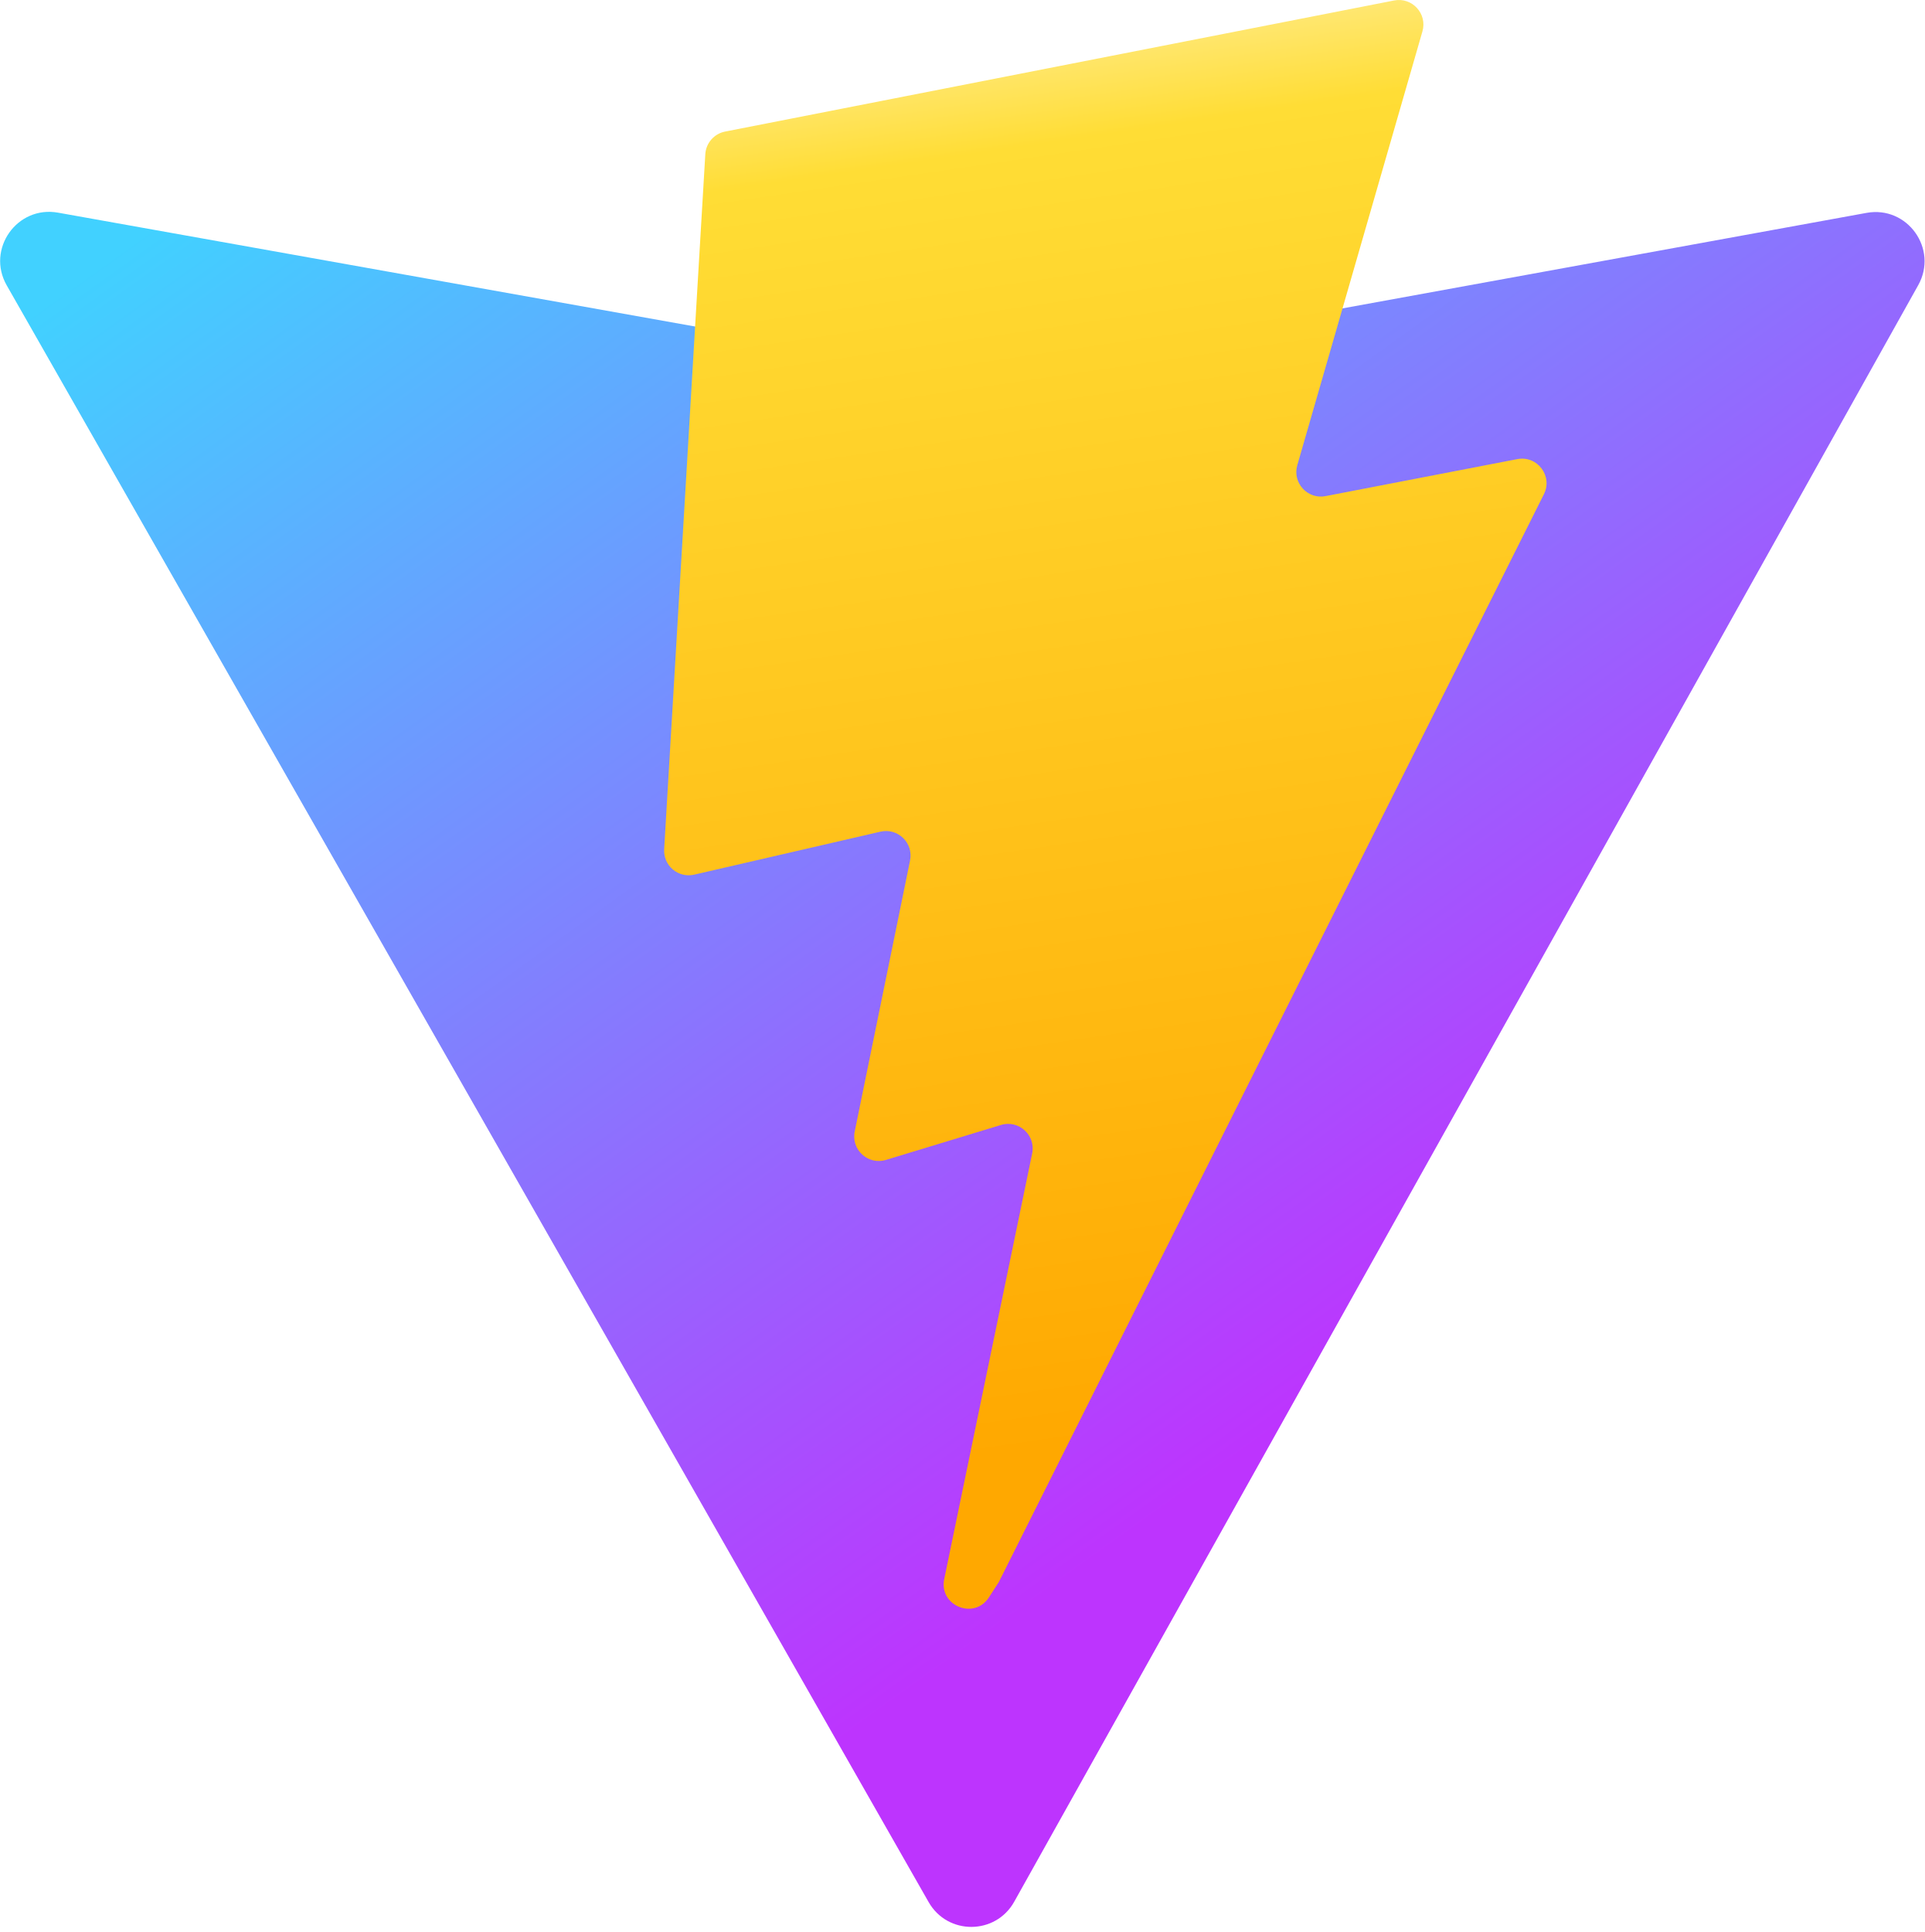
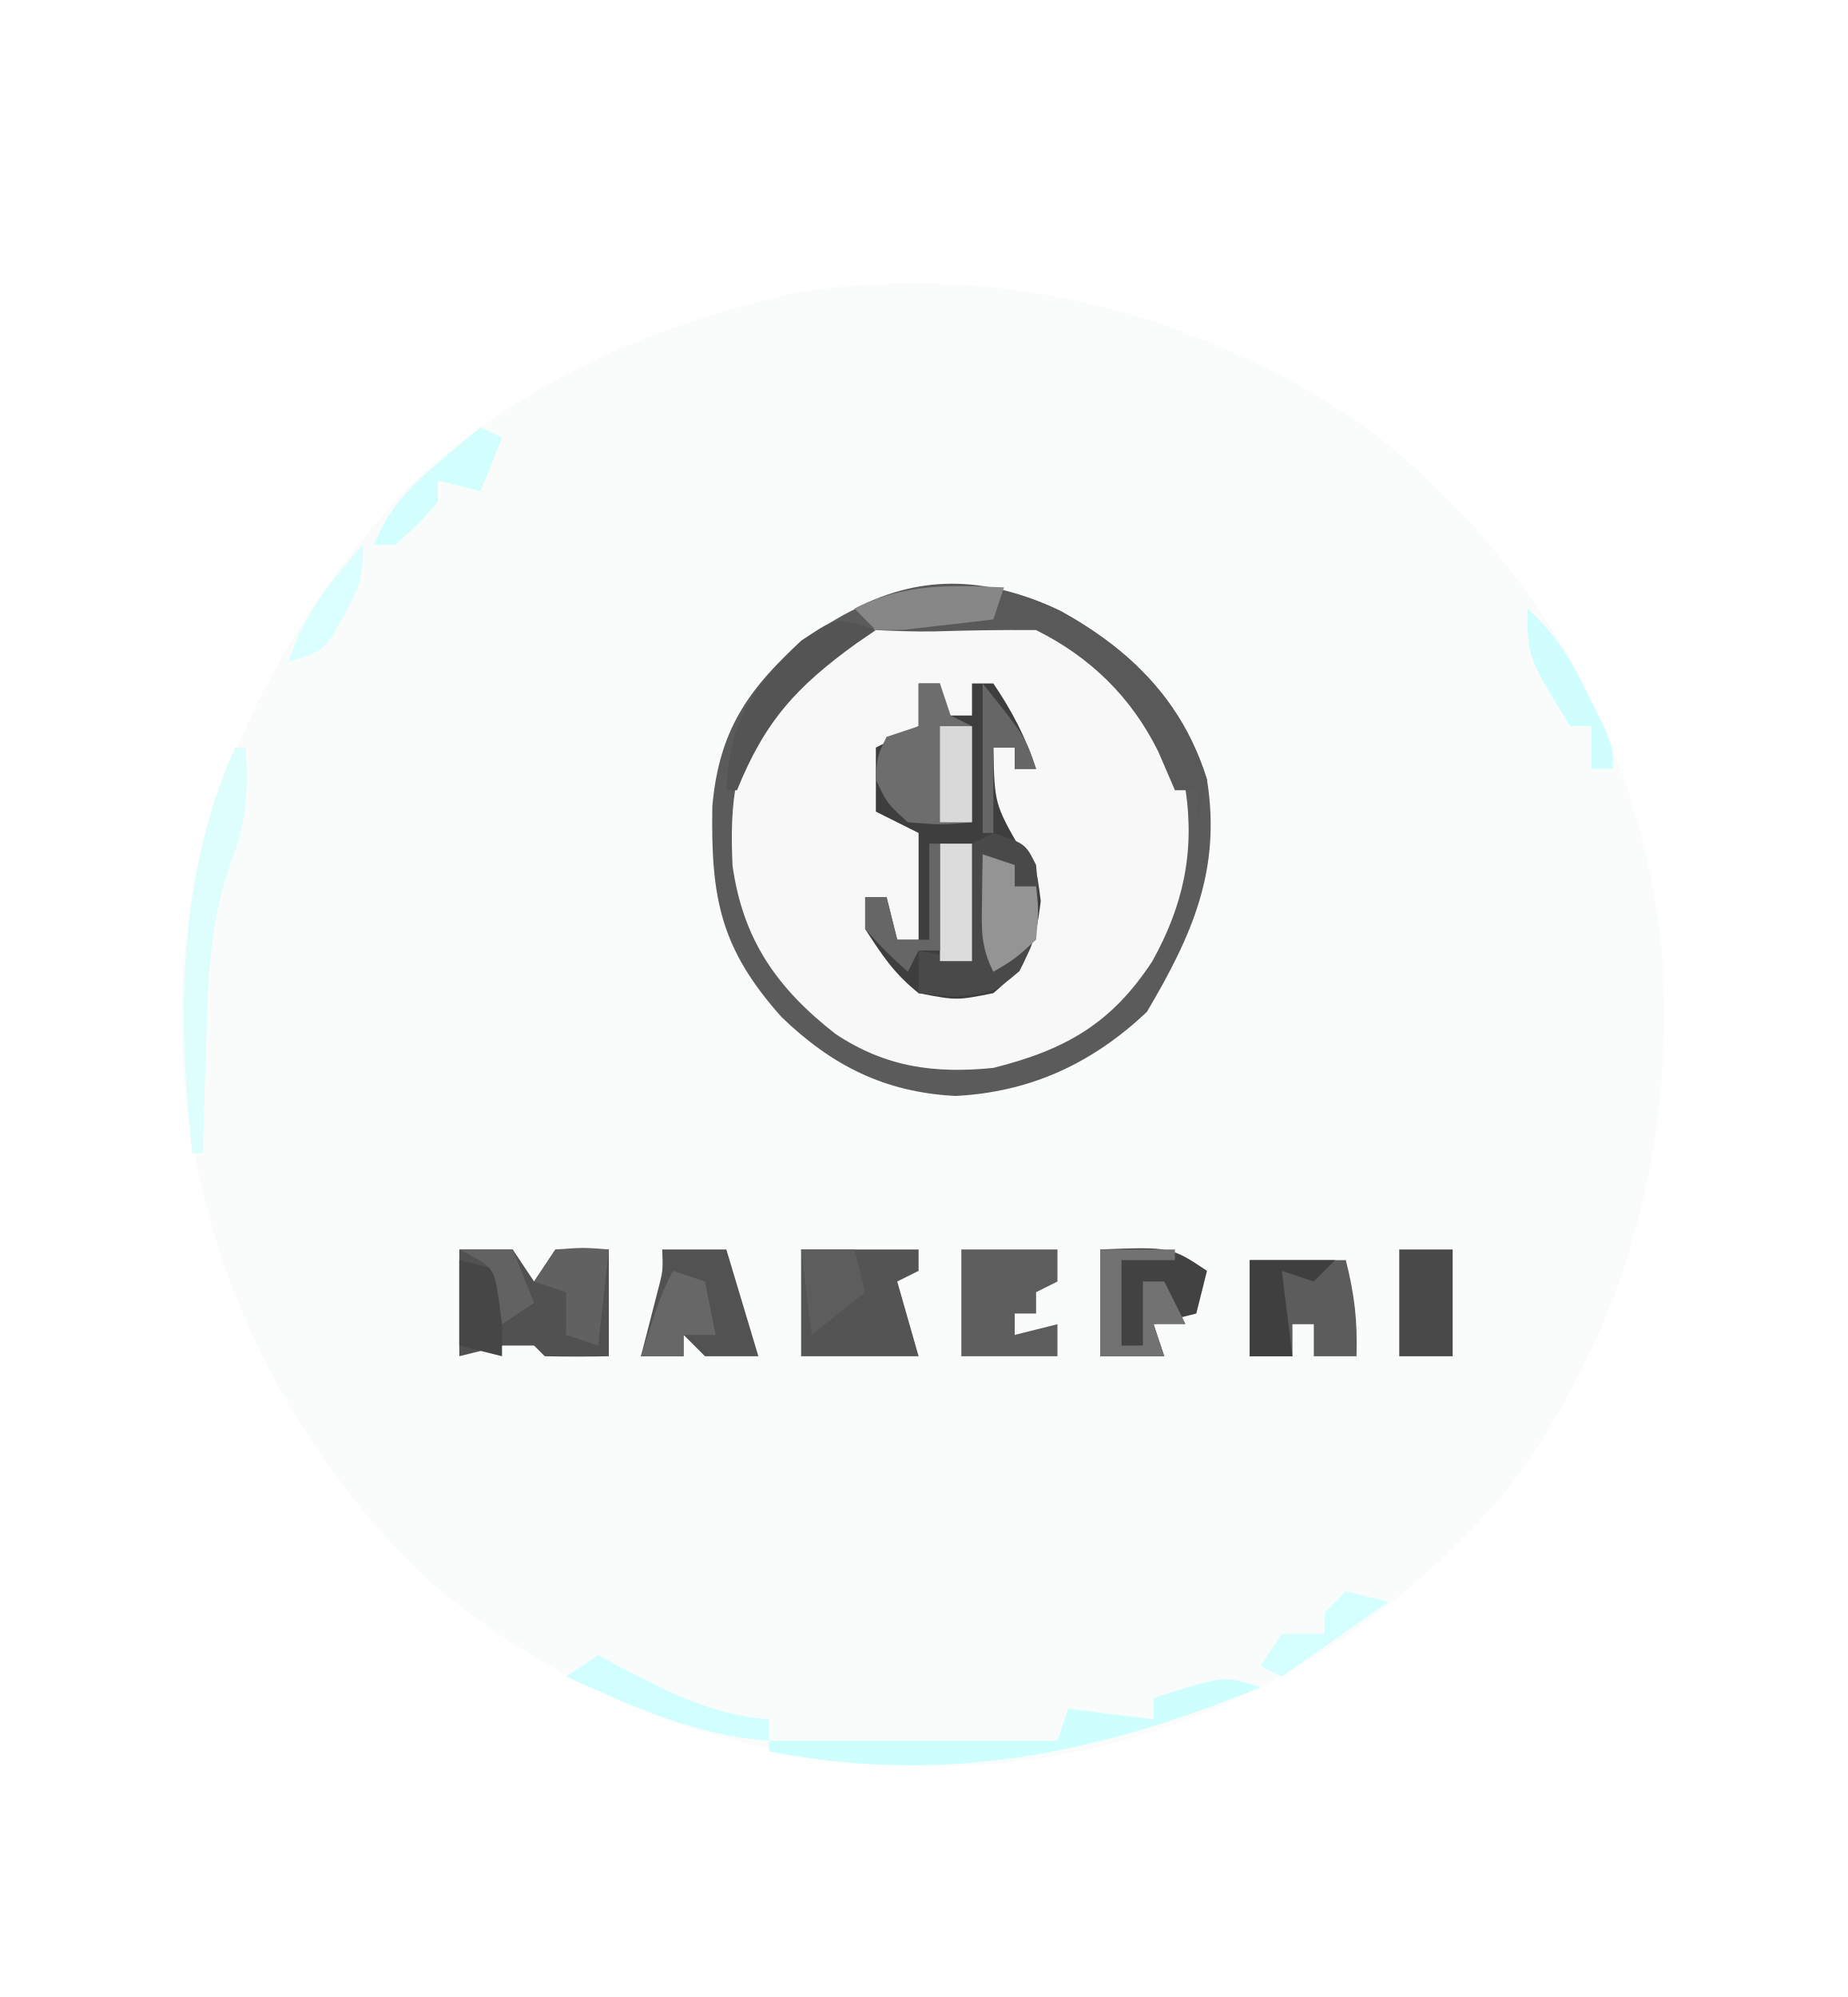
- <svg xmlns="http://www.w3.org/2000/svg" aria-hidden="true" role="img" class="iconify iconify--logos" width="31.88" height="32" preserveAspectRatio="xMidYMid meet" viewBox="0 0 256 257">
-   <defs>
-     <linearGradient id="IconifyId1813088fe1fbc01fb466" x1="-.828%" x2="57.636%" y1="7.652%" y2="78.411%">
-       <stop offset="0%" stop-color="#41D1FF" />
-       <stop offset="100%" stop-color="#BD34FE" />
-     </linearGradient>
-     <linearGradient id="IconifyId1813088fe1fbc01fb467" x1="43.376%" x2="50.316%" y1="2.242%" y2="89.03%">
-       <stop offset="0%" stop-color="#FFEA83" />
-       <stop offset="8.333%" stop-color="#FFDD35" />
-       <stop offset="100%" stop-color="#FFA800" />
-     </linearGradient>
-   </defs>
-   <path fill="url(#IconifyId1813088fe1fbc01fb466)" d="M255.153 37.938L134.897 252.976c-2.483 4.44-8.862 4.466-11.382.048L.875 37.958c-2.746-4.814 1.371-10.646 6.827-9.67l120.385 21.517a6.537 6.537 0 0 0 2.322-.004l117.867-21.483c5.438-.991 9.574 4.796 6.877 9.62Z" />
-   <path fill="url(#IconifyId1813088fe1fbc01fb467)" d="M185.432.063L96.44 17.501a3.268 3.268 0 0 0-2.634 3.014l-5.474 92.456a3.268 3.268 0 0 0 3.997 3.378l24.777-5.718c2.318-.535 4.413 1.507 3.936 3.838l-7.361 36.047c-.495 2.426 1.782 4.5 4.151 3.78l15.304-4.649c2.372-.72 4.652 1.36 4.15 3.788l-11.698 56.621c-.732 3.542 3.979 5.473 5.943 2.437l1.313-2.028l72.516-144.72c1.215-2.423-.88-5.186-3.54-4.672l-25.505 4.922c-2.396.462-4.435-1.77-3.759-4.114l16.646-57.705c.677-2.35-1.37-4.583-3.769-4.113Z" />
+ <svg xmlns="http://www.w3.org/2000/svg" version="1.1" width="173" height="187">
+   <path d="M0 0 C15.458 12.001 24.953 28.128 27.465 47.523 C29.197 66.379 24.428 84.591 12.852 99.746 C0.522 114.111 -16.045 123.389 -35.025 125.118 C-54.729 126.402 -73.364 120.571 -88.402 107.504 C-102.457 93.597 -110.464 76.047 -111.051 56.176 C-111.108 37.001 -102.945 19.729 -89.988 5.766 C-80.426 -3.372 -68.75 -8.962 -56 -12.066 C-54.836 -12.353 -54.836 -12.353 -53.648 -12.645 C-34.55 -15.687 -15.822 -10.899 0 0 Z " fill="#FAFCFC" transform="translate(128,40.06641)" />
+   <path d="M0 0 C6.746 3.739 11.333 8.419 13.75 15.812 C15.102 24.277 12.349 30.415 8.125 37.562 C3.038 42.381 -2.786 45.092 -9.812 45.438 C-16.416 45.092 -21.331 42.618 -26.07 38.062 C-31.804 31.636 -32.711 26.939 -32.559 18.297 C-31.984 11.814 -29.661 7.873 -24.938 3.5 C-16.981 -2.7 -9.158 -4.314 0 0 Z " fill="#F8F8F8" transform="translate(99.25,57.1875)" />
+   <path d="M0 0 C6.746 3.739 11.333 8.419 13.75 15.812 C15.102 24.277 12.349 30.415 8.125 37.562 C3.038 42.381 -2.786 45.092 -9.812 45.438 C-16.416 45.092 -21.331 42.618 -26.07 38.062 C-31.804 31.636 -32.711 26.939 -32.559 18.297 C-31.984 11.814 -29.661 7.873 -24.938 3.5 C-16.981 -2.7 -9.158 -4.314 0 0 Z M-26.906 8.57 C-30.52 13.369 -30.947 18.012 -30.664 23.914 C-29.674 30.846 -26.501 35.349 -21.039 39.625 C-16.337 42.746 -11.79 43.366 -6.25 42.812 C0.477 41.123 4.811 38.672 8.633 32.82 C11.492 27.682 12.611 22.673 11.75 16.812 C9.717 10.084 5.268 5.933 -0.25 1.812 C-9.877 -3.001 -20.183 1.435 -26.906 8.57 Z " fill="#5B5B5B" transform="translate(99.25,57.1875)" />
+   <path d="M0 0 C0.66 0 1.32 0 2 0 C2 0.99 2 1.98 2 3 C2.99 3 3.98 3 5 3 C5 2.01 5 1.02 5 0 C5.66 0 6.32 0 7 0 C8.783 2.639 9.991 4.972 11 8 C10.34 8 9.68 8 9 8 C9 7.34 9 6.68 9 6 C8.34 6 7.68 6 7 6 C7.113 11.273 7.113 11.273 9.562 15.562 C11 17 11 17 11.438 20.375 C10.925 24.624 10.264 26.238 7 29 C3.562 29.688 3.562 29.688 0 29 C-2.28 27.176 -3.371 25.518 -5 23 C-5 22.01 -5 21.02 -5 20 C-4.34 20 -3.68 20 -3 20 C-2.67 21.32 -2.34 22.64 -2 24 C-1.34 24 -0.68 24 0 24 C0 20.7 0 17.4 0 14 C-1.32 13.34 -2.64 12.68 -4 12 C-4 10.02 -4 8.04 -4 6 C-2.68 5.34 -1.36 4.68 0 4 C0 2.68 0 1.36 0 0 Z " fill="#3E3E3E" transform="translate(86,64)" />
+   <path d="M0 0 C1.65 0 3.3 0 5 0 C5.66 0.99 6.32 1.98 7 3 C7.66 2.01 8.32 1.02 9 0 C10.65 0 12.3 0 14 0 C14 3.3 14 6.6 14 10 C12 10.043 10 10.041 8 10 C7.67 9.67 7.34 9.34 7 9 C6.34 9 5.68 9 5 9 C4.67 9 4.34 9 4 9 C2.68 9.33 1.36 9.66 0 10 C0 6.7 0 3.4 0 0 Z " fill="#515151" transform="translate(43,117)" />
+   <path d="M0 0 C6.598 3.656 11.499 8.46 13.75 15.812 C13.352 18.059 13.352 18.059 12.75 19.812 C12.75 18.823 12.75 17.832 12.75 16.812 C12.09 16.812 11.43 16.812 10.75 16.812 C10.234 15.616 9.719 14.42 9.188 13.188 C6.66 8.087 2.853 4.364 -2.25 1.812 C-5.453 1.787 -8.639 1.841 -11.84 1.939 C-13.643 1.969 -15.448 1.897 -17.25 1.812 C-17.91 1.153 -18.57 0.492 -19.25 -0.188 C-12.698 -3.569 -6.529 -3.094 0 0 Z " fill="#595959" transform="translate(99.25,57.1875)" />
+   <path d="M0 0 C3.63 0 7.26 0 11 0 C11 0.66 11 1.32 11 2 C10.01 2.495 10.01 2.495 9 3 C9.66 5.31 10.32 7.62 11 10 C7.37 10 3.74 10 0 10 C0 6.7 0 3.4 0 0 Z " fill="#545454" transform="translate(75,117)" />
+   <path d="M0 0 C3 1 3 1 4 3 C4.378 7.008 4.344 9.353 2.438 12.938 C0 15 0 15 -3.75 15.312 C-4.822 15.209 -5.895 15.106 -7 15 C-7 13.68 -7 12.36 -7 11 C-4.525 11.495 -4.525 11.495 -2 12 C-2 8.37 -2 4.74 -2 1 C-1.34 0.67 -0.68 0.34 0 0 Z " fill="#494949" transform="translate(93,78)" />
+   <path d="M0 0 C0.66 0 1.32 0 2 0 C2.33 0.99 2.66 1.98 3 3 C3.66 3.33 4.32 3.66 5 4 C5 6.97 5 9.94 5 13 C2.188 13.25 2.188 13.25 -1 13 C-2.938 11.25 -2.938 11.25 -4 9 C-3.875 6.812 -3.875 6.812 -3 5 C-2.01 4.67 -1.02 4.34 0 4 C0 2.68 0 1.36 0 0 Z " fill="#6D6D6D" transform="translate(86,64)" />
+   <path d="M0 0 C-15.18 6.234 -29.634 9.217 -46 6 C-46 5.67 -46 5.34 -46 5 C-37.09 5 -28.18 5 -19 5 C-18.67 4.01 -18.34 3.02 -18 2 C-15.36 2.33 -12.72 2.66 -10 3 C-10 2.34 -10 1.68 -10 1 C-3.375 -1.125 -3.375 -1.125 0 0 Z " fill="#CFFEFE" transform="translate(118,158)" />
+   <path d="M0 0 C2.97 0 5.94 0 9 0 C9.828 3.312 10.093 5.66 10 9 C8.68 9 7.36 9 6 9 C6 8.01 6 7.02 6 6 C5.34 6 4.68 6 4 6 C4 6.99 4 7.98 4 9 C2.68 9 1.36 9 0 9 C0 6.03 0 3.06 0 0 Z " fill="#5C5C5C" transform="translate(117,118)" />
+   <path d="M0 0 C6.625 -0.25 6.625 -0.25 10 2 C9.67 3.32 9.34 4.64 9 6 C7.68 6.33 6.36 6.66 5 7 C5.33 7.99 5.66 8.98 6 10 C4.02 10 2.04 10 0 10 C0 6.7 0 3.4 0 0 Z " fill="#424242" transform="translate(103,117)" />
+   <path d="M0 0 C1.98 0 3.96 0 6 0 C6.99 3.3 7.98 6.6 9 10 C7.35 10 5.7 10 4 10 C3.34 9.34 2.68 8.68 2 8 C2 8.66 2 9.32 2 10 C0.68 10 -0.64 10 -2 10 C-1.856 9.446 -1.711 8.891 -1.562 8.32 C-1.377 7.596 -1.191 6.871 -1 6.125 C-0.814 5.406 -0.629 4.686 -0.438 3.945 C0.073 2.007 0.073 2.007 0 0 Z " fill="#525252" transform="translate(62,117)" />
+   <path d="M0 0 C2.97 0 5.94 0 9 0 C9 0.99 9 1.98 9 3 C8.01 3.495 8.01 3.495 7 4 C7 4.66 7 5.32 7 6 C6.34 6 5.68 6 5 6 C5 6.66 5 7.32 5 8 C6.32 7.67 7.64 7.34 9 7 C9 7.99 9 8.98 9 10 C6.03 10 3.06 10 0 10 C0 6.7 0 3.4 0 0 Z " fill="#5D5D5D" transform="translate(90,117)" />
+   <path d="M0 0 C0.33 0 0.66 0 1 0 C1.266 4.167 1.068 7.139 -0.469 11.031 C-2.37 16.513 -2.554 21.801 -2.688 27.562 C-2.722 28.571 -2.756 29.58 -2.791 30.619 C-2.873 33.079 -2.942 35.539 -3 38 C-3.33 38 -3.66 38 -4 38 C-5.437 25.133 -5.367 12.069 0 0 Z " fill="#DEFEFE" transform="translate(22,70)" />
+   <path d="M0 0 C0.897 0.309 0.897 0.309 1.812 0.625 C0.908 1.244 0.908 1.244 -0.016 1.875 C-5.644 5.942 -8.586 9.178 -11.188 15.625 C-11.518 15.625 -11.848 15.625 -12.188 15.625 C-11.928 9.259 -9.795 5.969 -5.188 1.625 C-2.188 -0.375 -2.188 -0.375 0 0 Z " fill="#545454" transform="translate(80.1875,58.375)" />
+   <path d="M0 0 C0.99 0.33 1.98 0.66 3 1 C3 1.66 3 2.32 3 3 C3.66 3 4.32 3 5 3 C5.25 5.312 5.25 5.312 5 8 C3 9.812 3 9.812 1 11 C-0.203 8.595 -0.101 7.05 -0.062 4.375 C-0.053 3.558 -0.044 2.74 -0.035 1.898 C-0.024 1.272 -0.012 0.645 0 0 Z " fill="#949494" transform="translate(92,80)" />
+   <path d="M0 0 C1.65 0 3.3 0 5 0 C5 3.3 5 6.6 5 10 C3.35 10 1.7 10 0 10 C0 6.7 0 3.4 0 0 Z " fill="#494949" transform="translate(131,117)" />
+   <path d="M0 0 C0.978 0.524 0.978 0.524 1.977 1.059 C6.637 3.485 10.671 5.579 16 6 C16 6.66 16 7.32 16 8 C9.089 7.529 3.278 4.794 -3 2 C-2.01 1.34 -1.02 0.68 0 0 Z " fill="#D1FEFE" transform="translate(56,155)" />
+   <path d="M0 0 C2.31 0 4.62 0 7 0 C7 0.33 7 0.66 7 1 C5.35 1 3.7 1 2 1 C2 3.64 2 6.28 2 9 C2.66 9 3.32 9 4 9 C4 7.02 4 5.04 4 3 C4.66 3 5.32 3 6 3 C6.66 4.32 7.32 5.64 8 7 C7.01 7 6.02 7 5 7 C5.33 7.99 5.66 8.98 6 10 C4.02 10 2.04 10 0 10 C0 6.7 0 3.4 0 0 Z " fill="#727272" transform="translate(103,117)" />
+   <path d="M0 0 C0.99 0 1.98 0 3 0 C3 3.63 3 7.26 3 11 C2.01 11 1.02 11 0 11 C0 7.37 0 3.74 0 0 Z " fill="#DCDCDC" transform="translate(88,79)" />
+   <path d="M0 0 C2.64 0 5.28 0 8 0 C7.34 0.66 6.68 1.32 6 2 C5.01 1.67 4.02 1.34 3 1 C3.33 3.64 3.66 6.28 4 9 C2.68 9 1.36 9 0 9 C0 6.03 0 3.06 0 0 Z " fill="#3F3F3F" transform="translate(117,118)" />
+   <path d="M0 0 C2.625 -0.188 2.625 -0.188 5 0 C4.67 2.97 4.34 5.94 4 9 C3.01 8.67 2.02 8.34 1 8 C1 6.68 1 5.36 1 4 C0.01 3.67 -0.98 3.34 -2 3 C-1.34 2.01 -0.68 1.02 0 0 Z " fill="#616161" transform="translate(52,117)" />
+   <path d="M0 0 C0.99 0.33 1.98 0.66 3 1 C3.33 2.65 3.66 4.3 4 6 C3.01 6 2.02 6 1 6 C1 6.66 1 7.32 1 8 C-0.32 8 -1.64 8 -3 8 C-1.125 2.25 -1.125 2.25 0 0 Z " fill="#676767" transform="translate(63,119)" />
+   <path d="M0 0 C2.681 2.382 4.114 4.855 5.688 8.062 C6.124 8.94 6.561 9.818 7.012 10.723 C8 13 8 13 8 15 C7.34 15 6.68 15 6 15 C6 13.68 6 12.36 6 11 C5.34 11 4.68 11 4 11 C0 4.5 0 4.5 0 0 Z " fill="#D0FEFE" transform="translate(143,57)" />
+   <path d="M0 0 C0.66 0.33 1.32 0.66 2 1 C1.34 2.65 0.68 4.3 0 6 C-1.32 5.67 -2.64 5.34 -4 5 C-4 5.66 -4 6.32 -4 7 C-5.875 9.125 -5.875 9.125 -8 11 C-8.66 11 -9.32 11 -10 11 C-8.552 7.556 -6.723 5.639 -3.875 3.25 C-3.151 2.636 -2.426 2.023 -1.68 1.391 C-0.848 0.702 -0.848 0.702 0 0 Z " fill="#D3FEFE" transform="translate(45,40)" />
+   <path d="M0 0 C1.65 0 3.3 0 5 0 C5.33 1.32 5.66 2.64 6 4 C4.35 5.32 2.7 6.64 1 8 C0.67 5.36 0.34 2.72 0 0 Z " fill="#5D5D5D" transform="translate(75,117)" />
+   <path d="M0 0 C0.33 0 0.66 0 1 0 C1 3.3 1 6.6 1 10 C0.34 10 -0.32 10 -1 10 C-1.33 10.66 -1.66 11.32 -2 12 C-4 10.188 -4 10.188 -6 8 C-6 7.01 -6 6.02 -6 5 C-5.34 5 -4.68 5 -4 5 C-3.67 6.32 -3.34 7.64 -3 9 C-2.01 9 -1.02 9 0 9 C0 6.03 0 3.06 0 0 Z " fill="#666666" transform="translate(87,79)" />
+   <path d="M0 0 C0.99 0 1.98 0 3 0 C3 2.97 3 5.94 3 9 C2.01 9 1.02 9 0 9 C0 6.03 0 3.06 0 0 Z " fill="#D9D9D9" transform="translate(88,68)" />
+   <path d="M0 0 C-0.33 0.99 -0.66 1.98 -1 3 C-2.79 3.222 -4.582 3.427 -6.375 3.625 C-7.373 3.741 -8.37 3.857 -9.398 3.977 C-10.257 3.984 -11.115 3.992 -12 4 C-12.66 3.34 -13.32 2.68 -14 2 C-9.352 -0.399 -5.089 -0.2 0 0 Z " fill="#878787" transform="translate(94,55)" />
+   <path d="M0 0 C1.32 0.33 2.64 0.66 4 1 C0.7 3.31 -2.6 5.62 -6 8 C-6.66 7.67 -7.32 7.34 -8 7 C-7.34 6.01 -6.68 5.02 -6 4 C-4.68 4 -3.36 4 -2 4 C-2 3.34 -2 2.68 -2 2 C-1.34 1.34 -0.68 0.68 0 0 Z " fill="#D4FFFE" transform="translate(126,149)" />
+   <path d="M0 0 C4 5 4 5 5 8 C4.34 8 3.68 8 3 8 C3 7.34 3 6.68 3 6 C2.34 6 1.68 6 1 6 C1 8.64 1 11.28 1 14 C0.67 14 0.34 14 0 14 C0 9.38 0 4.76 0 0 Z " fill="#666666" transform="translate(92,64)" />
+   <path d="M0 0 C1.32 0.33 2.64 0.66 4 1 C4 3.64 4 6.28 4 9 C2.68 8.67 1.36 8.34 0 8 C0 5.36 0 2.72 0 0 Z " fill="#464646" transform="translate(43,118)" />
+   <path d="M0 0 C0 3.084 -0.342 4.037 -1.812 6.625 C-2.149 7.236 -2.485 7.847 -2.832 8.477 C-4 10 -4 10 -7 11 C-5.514 6.407 -3.15 3.564 0 0 Z " fill="#DBFEFE" transform="translate(34,51)" />
+   <path d="M0 0 C1.65 0 3.3 0 5 0 C5.66 1.65 6.32 3.3 7 5 C6.01 5.66 5.02 6.32 4 7 C3.897 6.216 3.794 5.433 3.688 4.625 C3.224 1.67 3.224 1.67 0 0 Z " fill="#626262" transform="translate(43,117)" />
</svg>
